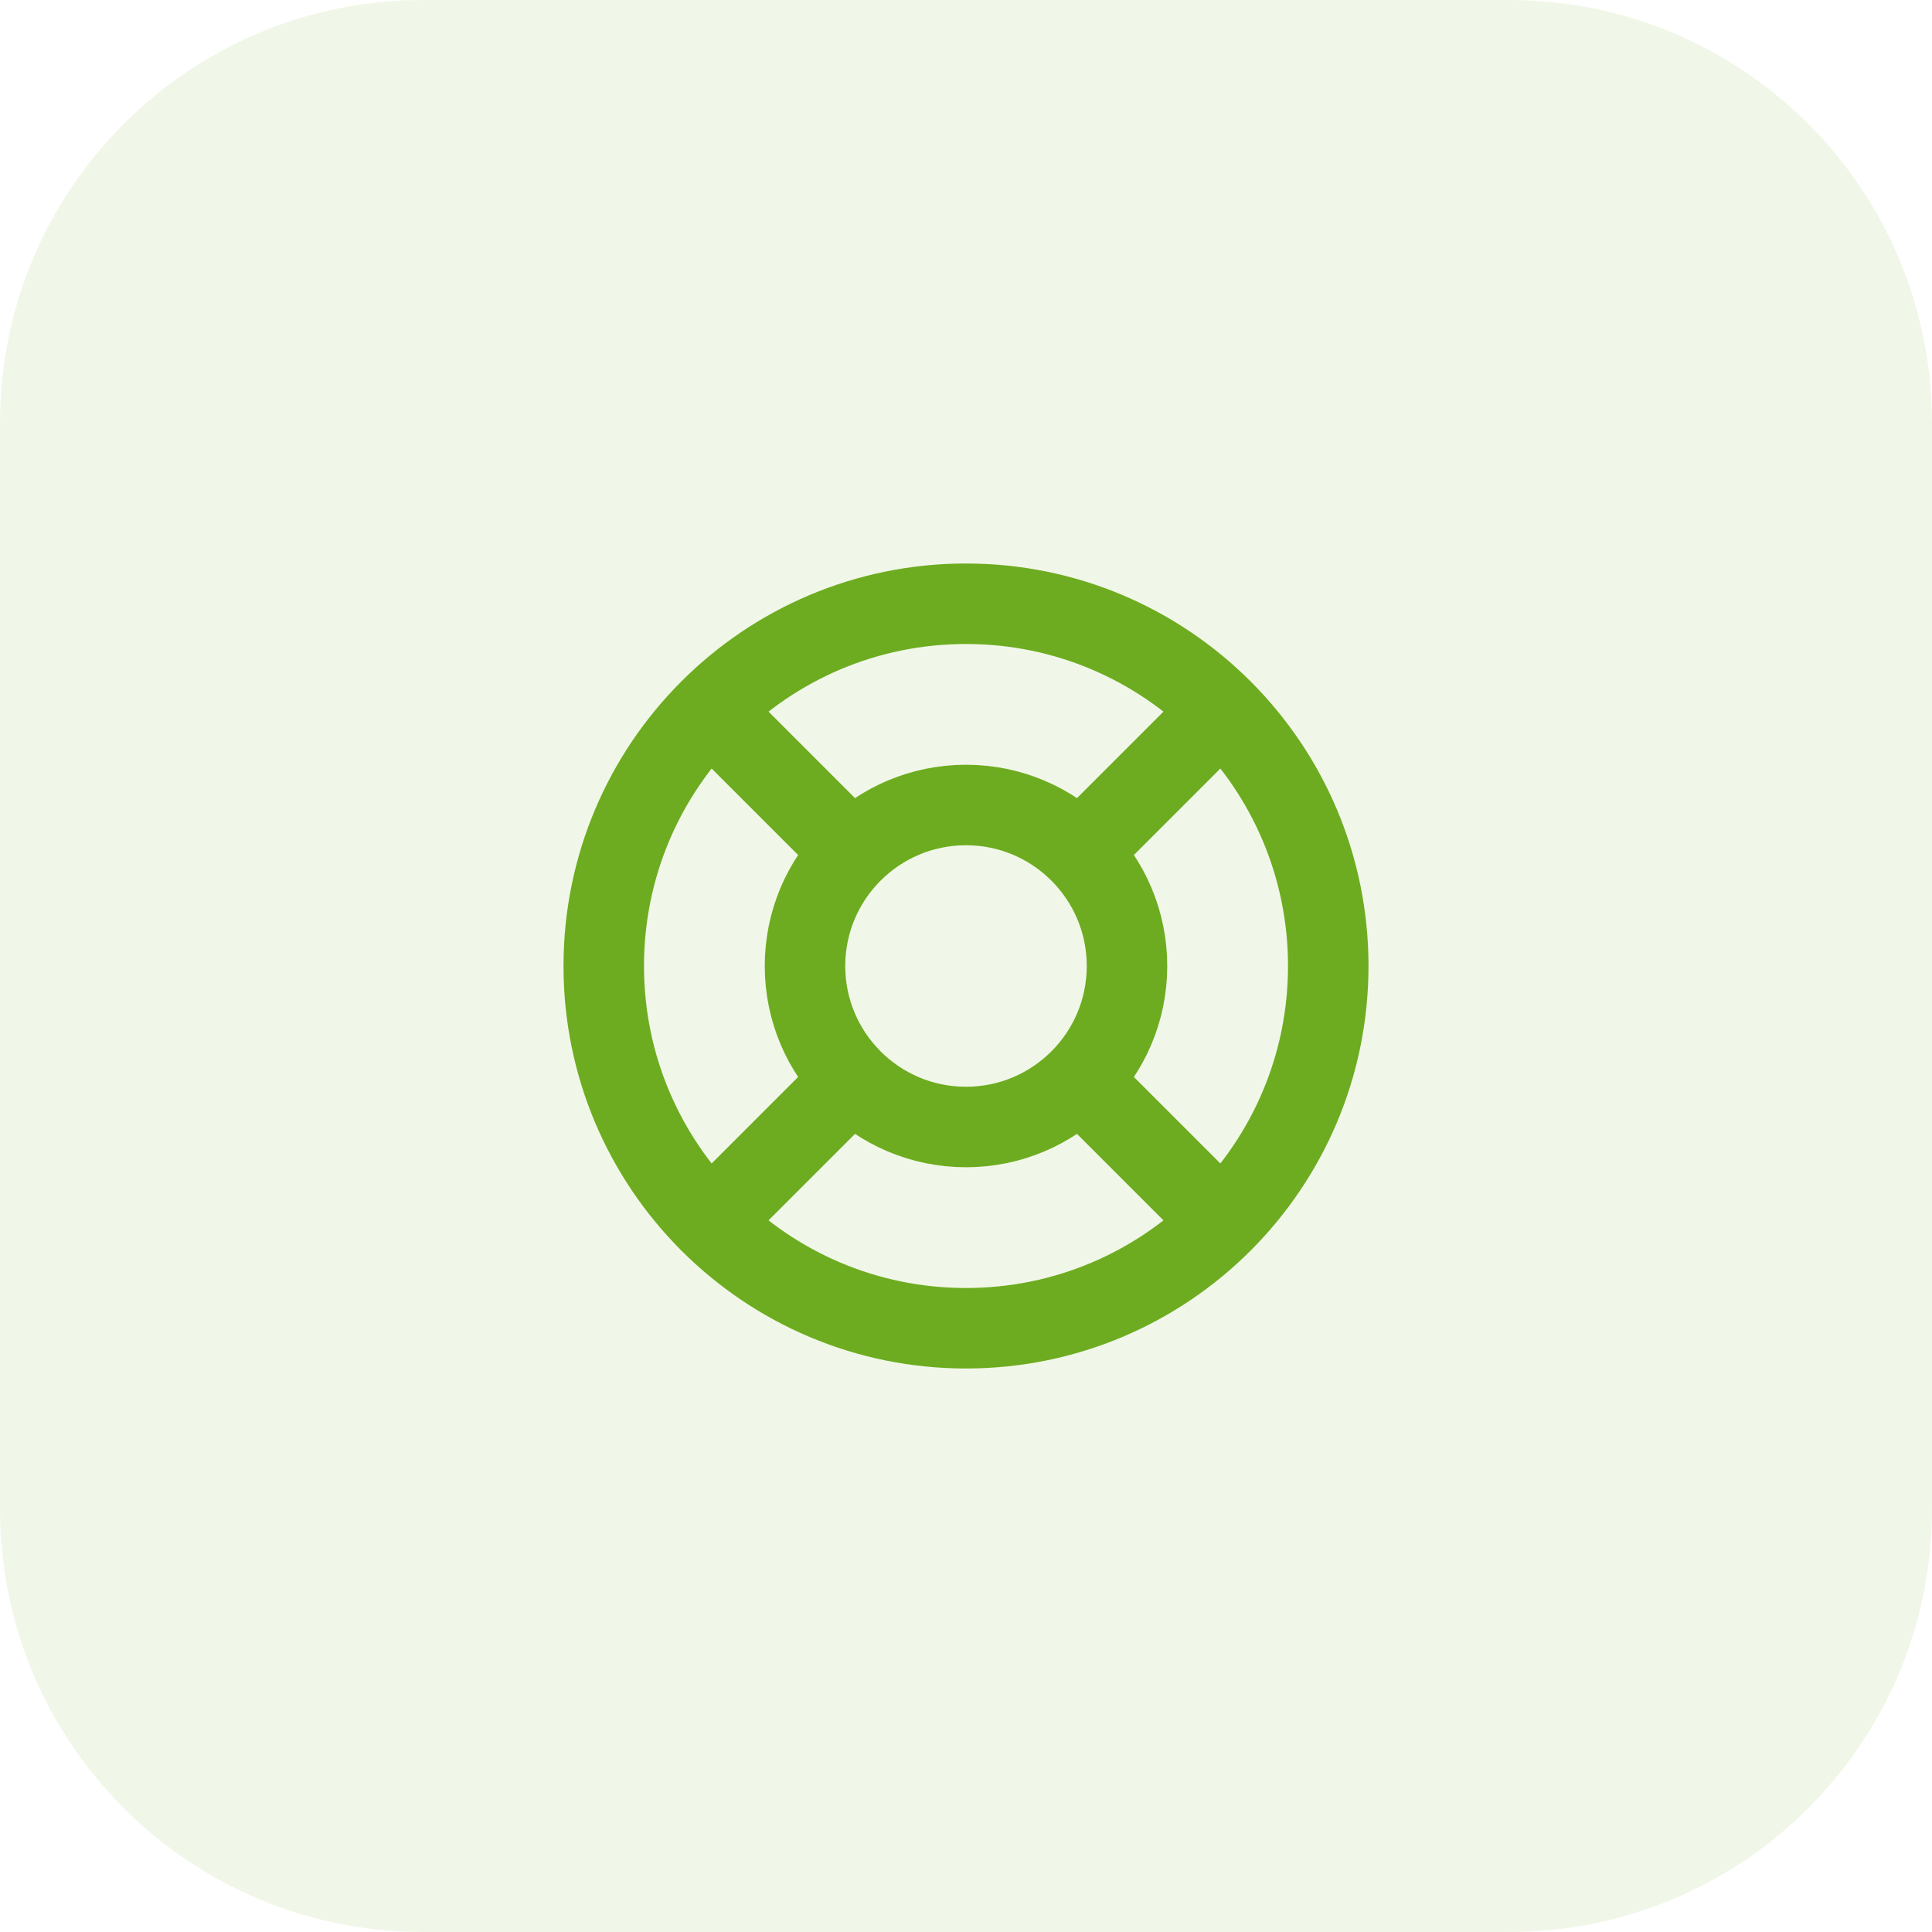
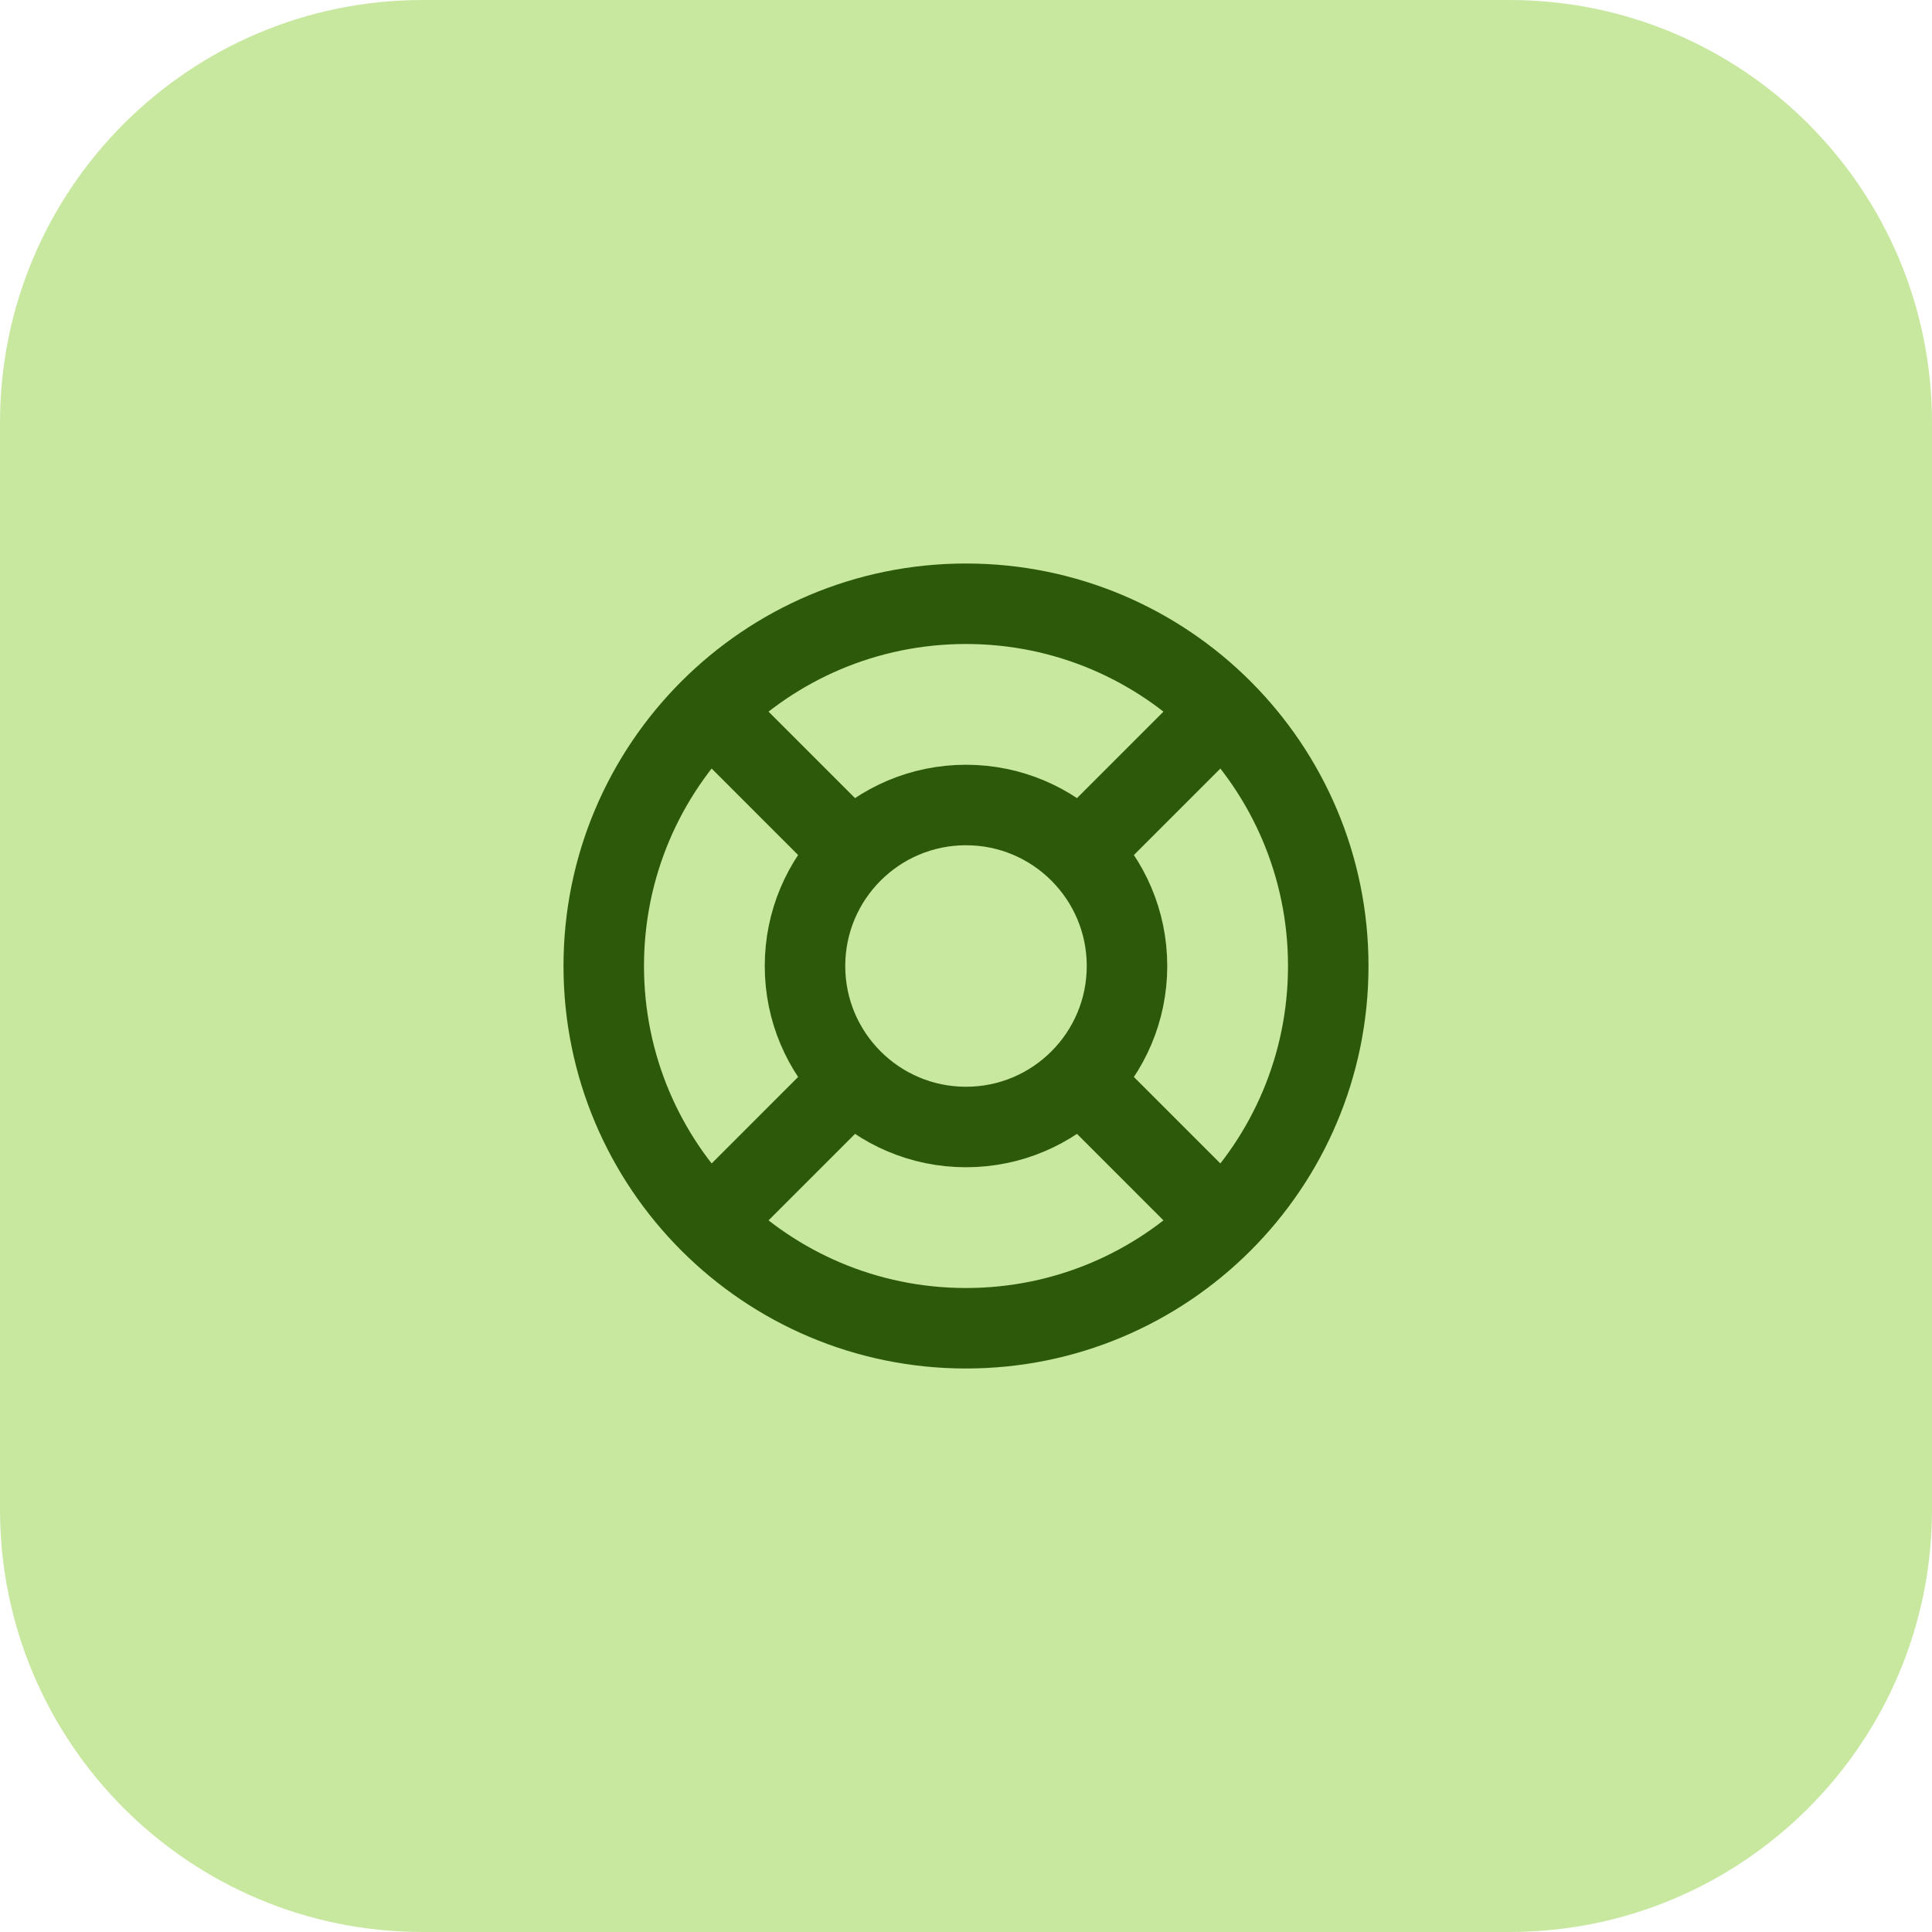
<svg xmlns="http://www.w3.org/2000/svg" width="64" height="64" viewBox="0 0 64 64">
-   <rect width="64" height="64" rx="14" fill="#f1f7e8" />
-   <svg x="16" y="16" width="32" height="32" viewBox="0 0 24 24" fill="none" stroke="#6dac20" stroke-width="2" stroke-linecap="round" stroke-linejoin="round">
+   <rect width="64" height="64" rx="14" fill="#c8e8a0" />
+   <svg x="16" y="16" width="32" height="32" viewBox="0 0 24 24" fill="none" stroke="#2d5a0a" stroke-width="2" stroke-linecap="round" stroke-linejoin="round">
    <path stroke="none" d="M0 0h24v24H0z" fill="none" />
    <path d="M12 12m-4 0a4 4 0 1 0 8 0a4 4 0 1 0 -8 0" />
    <path d="M12 12m-9 0a9 9 0 1 0 18 0a9 9 0 1 0 -18 0" />
    <path d="M15 15l3.35 3.35" />
    <path d="M9 15l-3.35 3.35" />
    <path d="M5.65 5.65l3.35 3.35" />
    <path d="M18.35 5.65l-3.35 3.35" />
  </svg>
</svg>
